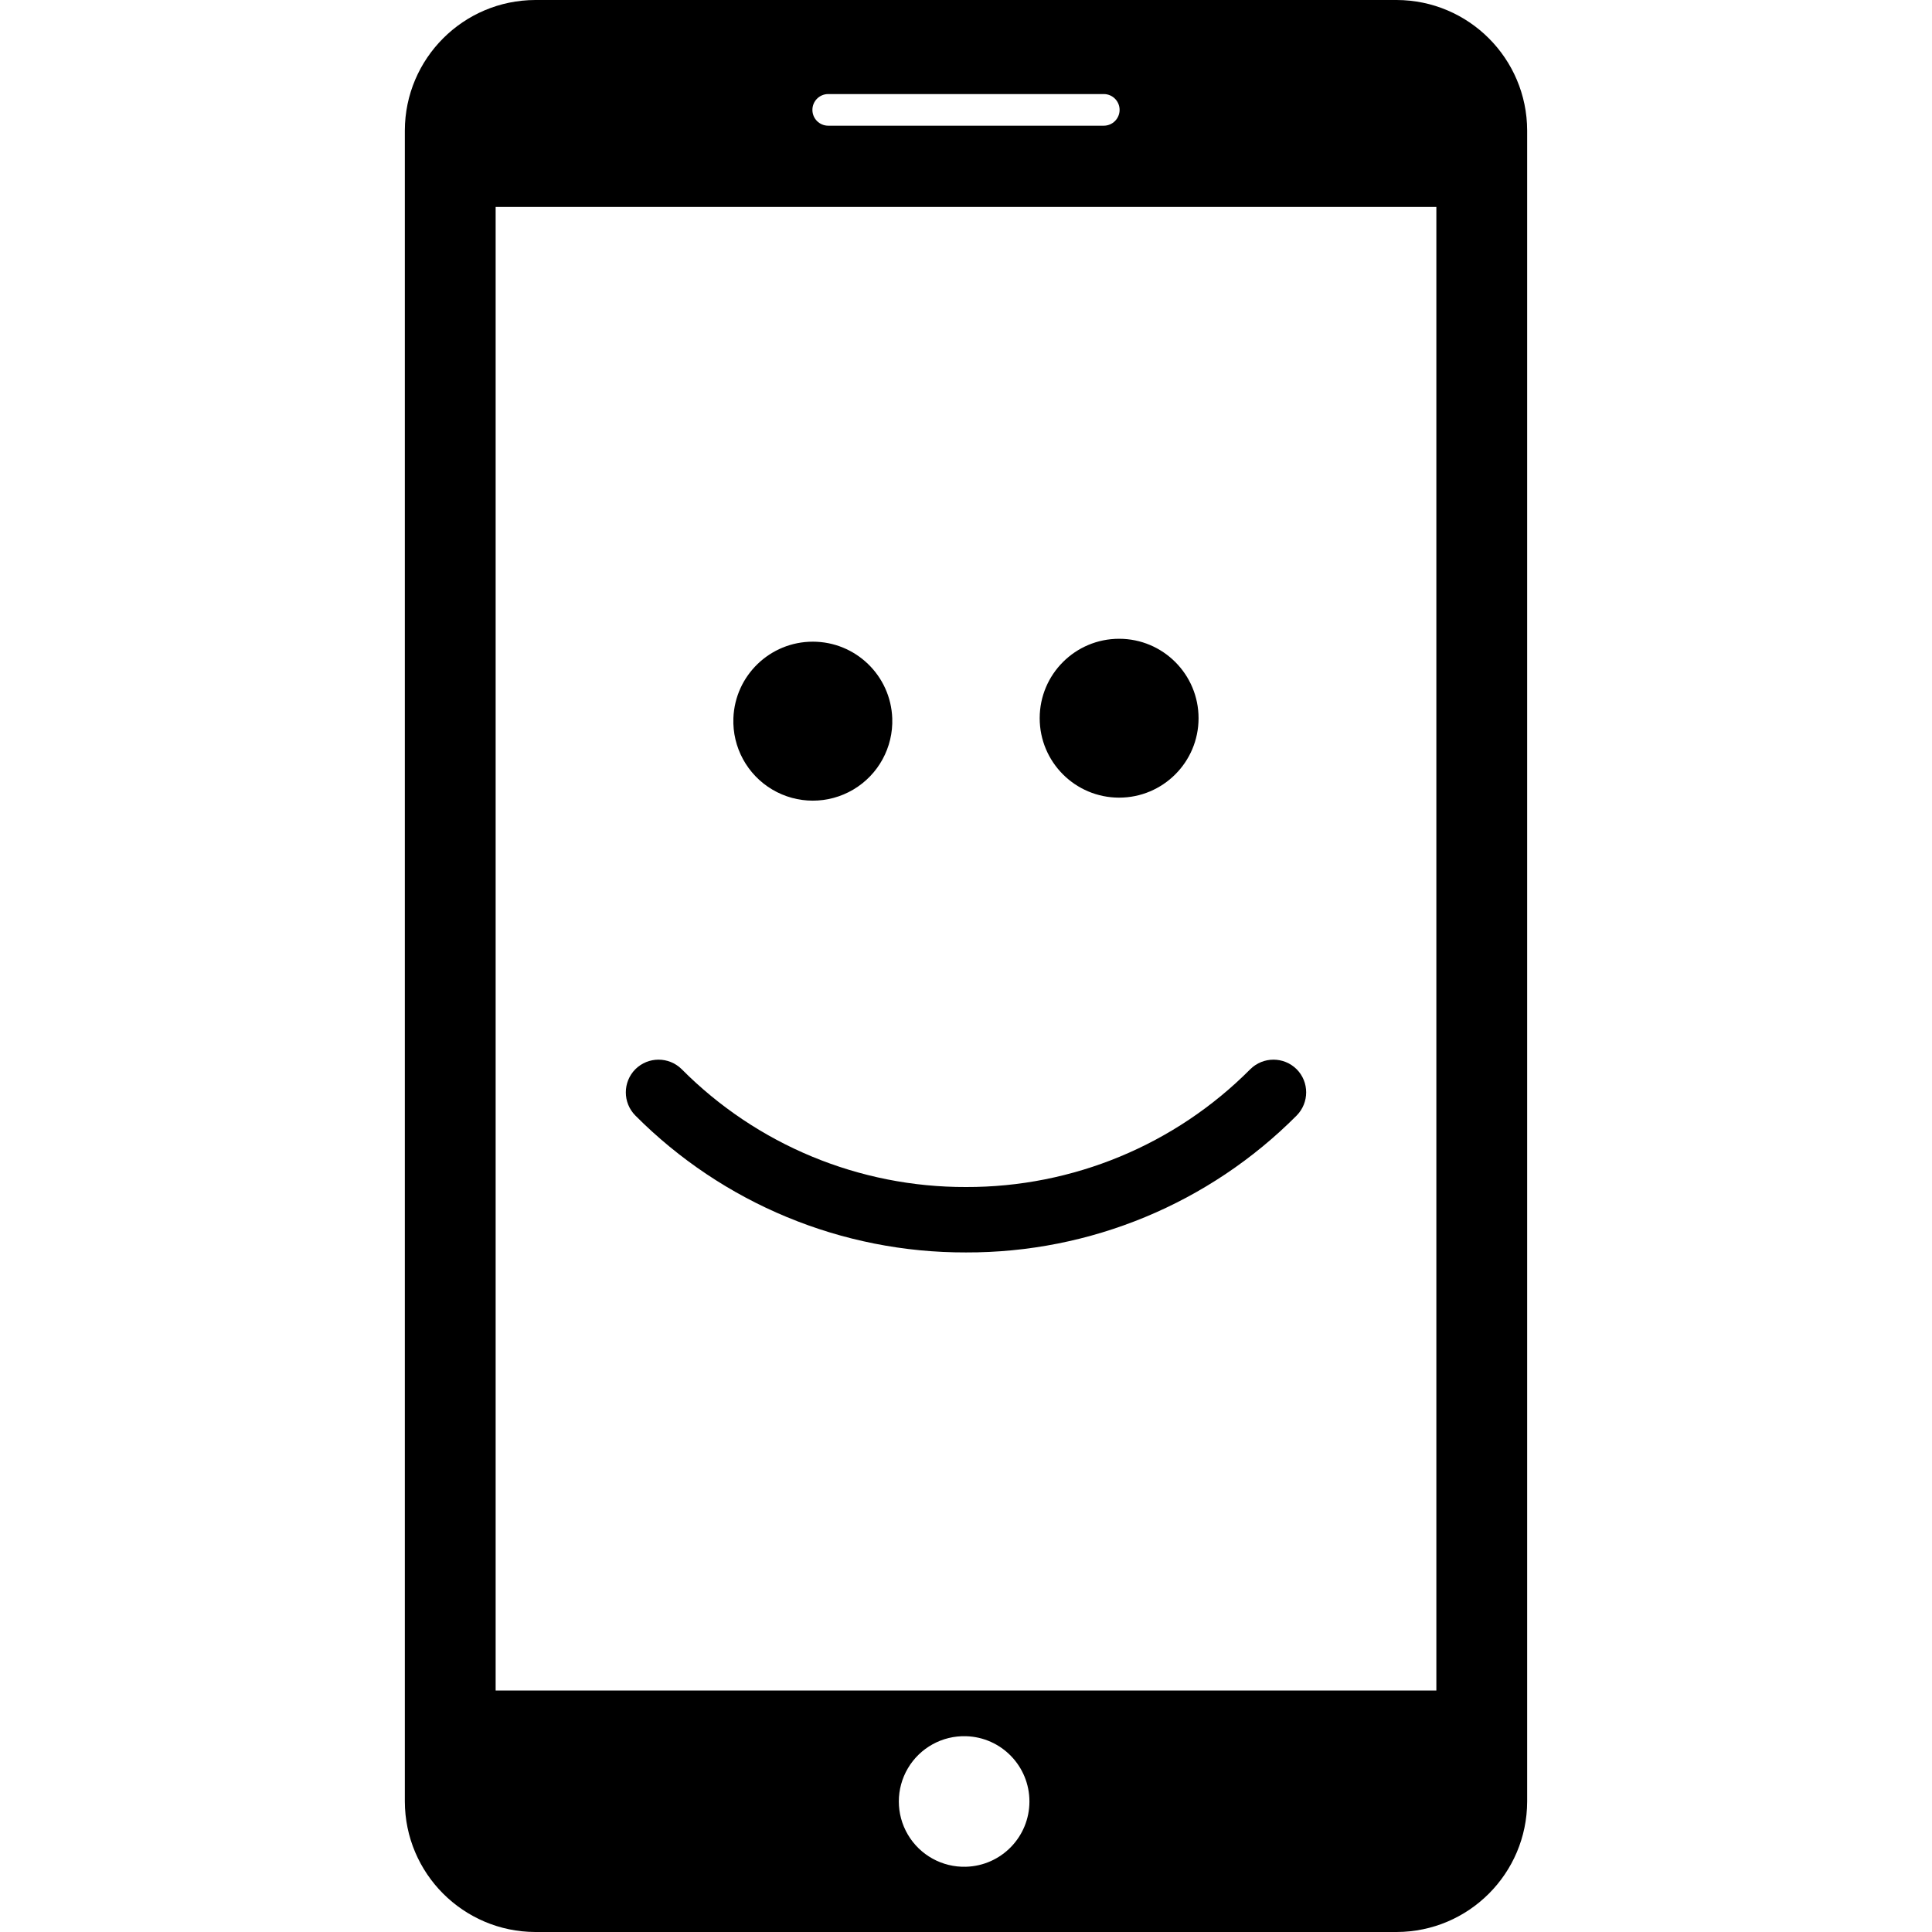
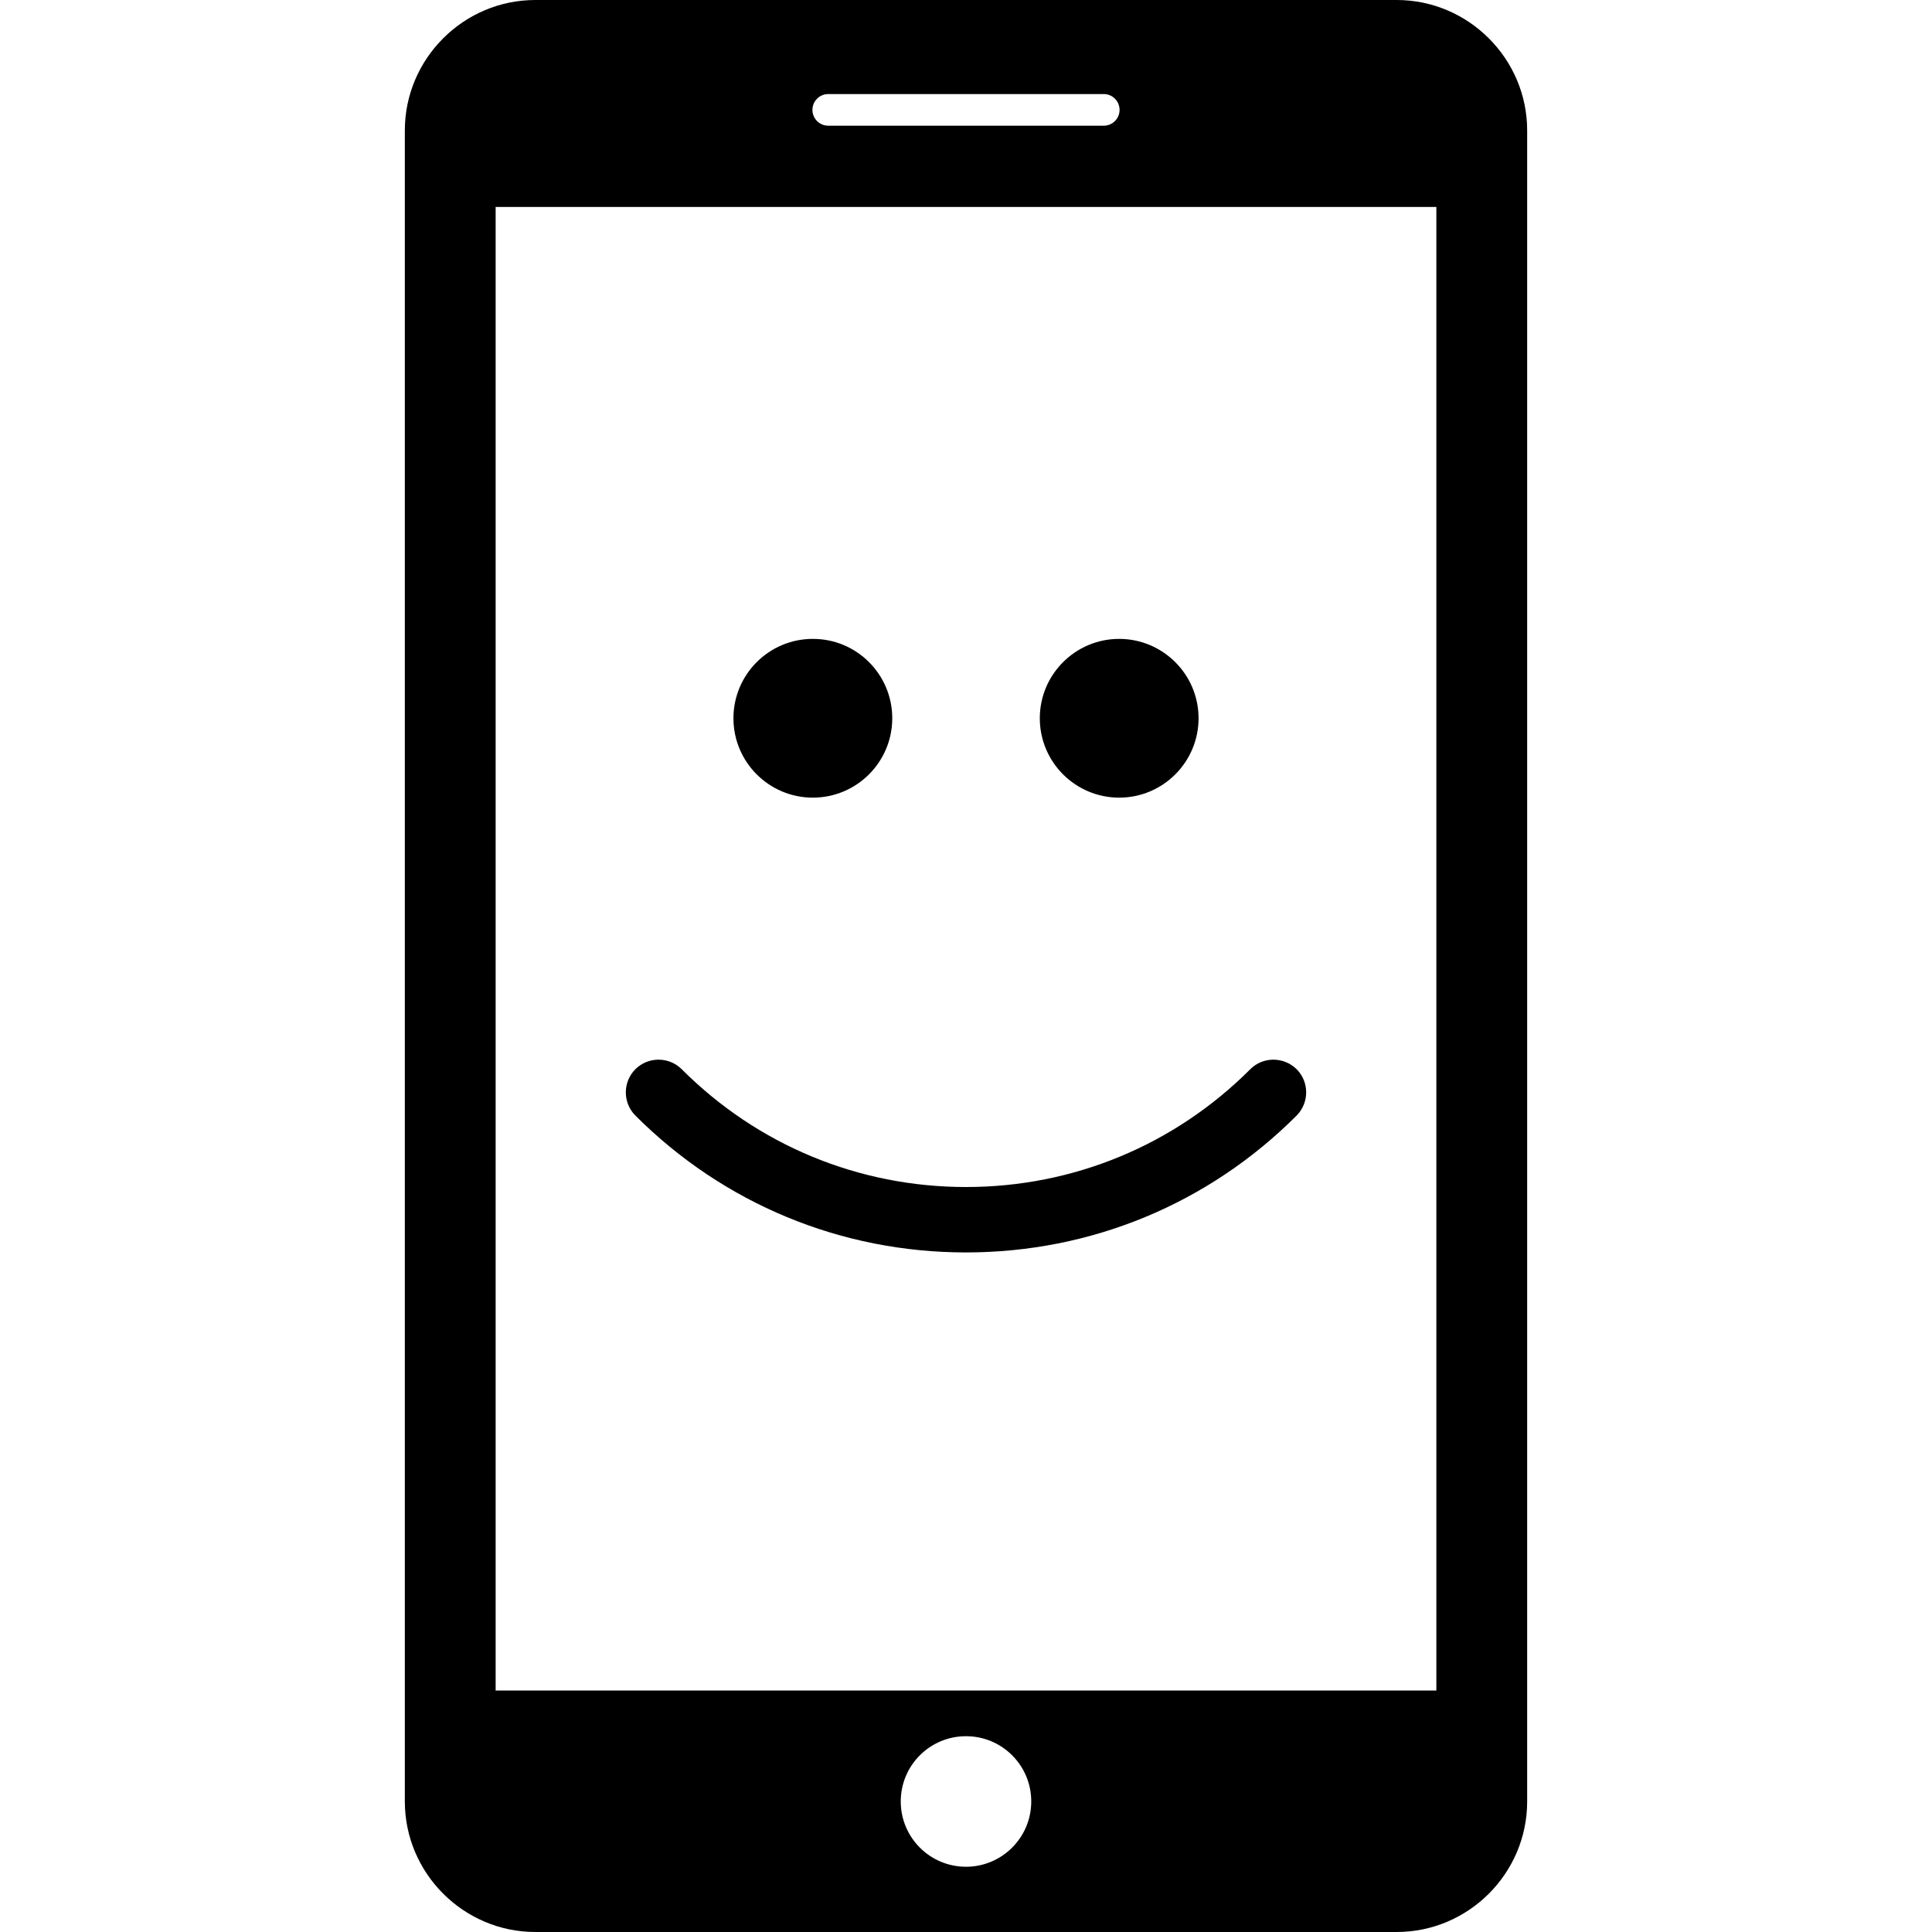
- <svg xmlns="http://www.w3.org/2000/svg" version="1.1" id="Capa_1" x="0" y="0" width="35" height="35" xml:space="preserve">
-   <path d="M25.302 0H9.698a2.37 2.37 0 00-2.364 2.364v30.271A2.371 2.371 0 009.698 35h15.604a2.37 2.37 0 002.364-2.364V2.364A2.37 2.37 0 0025.302 0zM15.004 1.704h4.992a.286.286 0 010 .573h-4.992a.286.286 0 110-.573zM17.5 33.818a1.183 1.183 0 11.001-2.365 1.183 1.183 0 01-.001 2.365zm8.521-3.193H8.979V3.749h17.042v26.876zM17.5 22.689a8.415 8.415 0 01-5.99-2.48.596.596 0 010-.839.596.596 0 01.84 0 7.234 7.234 0 005.15 2.134 7.234 7.234 0 005.15-2.134.596.596 0 01.84 0c.23.231.23.606 0 .839a8.41 8.41 0 01-5.99 2.48zm-1.336-9.677a1.44 1.44 0 11-2.878-.002 1.44 1.44 0 012.878.002zm5.549 0a1.439 1.439 0 11-2.878-.002 1.439 1.439 0 012.878.002z" />
+ <svg xmlns="http://www.w3.org/2000/svg" version="1.1" id="Capa_1" x="0px" y="0px" width="35px" height="35px" viewBox="0 0 35 35" style="enable-background:new 0 0 35 35;" xml:space="preserve">
+   <g>
+     <path d="M25.302,0H9.698c-1.3,0-2.364,1.063-2.364,2.364v30.271C7.334,33.936,8.398,35,9.698,35h15.604   c1.3,0,2.364-1.062,2.364-2.364V2.364C27.666,1.063,26.602,0,25.302,0z M15.004,1.704h4.992c0.158,0,0.286,0.128,0.286,0.287   c0,0.158-0.128,0.286-0.286,0.286h-4.992c-0.158,0-0.286-0.128-0.286-0.286C14.718,1.832,14.846,1.704,15.004,1.704z M17.5,33.818   c-0.652,0-1.182-0.529-1.182-1.183s0.529-1.182,1.182-1.182s1.182,0.528,1.182,1.182S18.152,33.818,17.5,33.818z M26.021,30.625   H8.979V3.749h17.042V30.625z M17.5,22.689c-2.264,0-4.391-0.881-5.99-2.48c-0.23-0.232-0.23-0.607,0-0.839   c0.232-0.231,0.607-0.231,0.84,0c1.375,1.376,3.205,2.134,5.15,2.134c1.945,0,3.775-0.758,5.15-2.134   c0.23-0.231,0.605-0.231,0.84,0c0.23,0.231,0.23,0.606,0,0.839C21.891,21.809,19.764,22.689,17.5,22.689z M16.164,13.012   c0,0.794-0.645,1.438-1.439,1.438c-0.793,0-1.438-0.644-1.438-1.438c0-0.795,0.645-1.438,1.438-1.438   C15.52,11.573,16.164,12.217,16.164,13.012z M21.713,13.012c0,0.794-0.645,1.438-1.438,1.438s-1.438-0.644-1.438-1.438   c0-0.795,0.646-1.438,1.438-1.438C21.066,11.574,21.713,12.217,21.713,13.012z" />
+   </g>
+   <g>
+ </g>
+   <g>
+ </g>
+   <g>
+ </g>
+   <g>
+ </g>
+   <g>
+ </g>
+   <g>
+ </g>
+   <g>
+ </g>
+   <g>
+ </g>
+   <g>
+ </g>
+   <g>
+ </g>
+   <g>
+ </g>
+   <g>
+ </g>
+   <g>
+ </g>
+   <g>
+ </g>
+   <g>
+ </g>
</svg>
